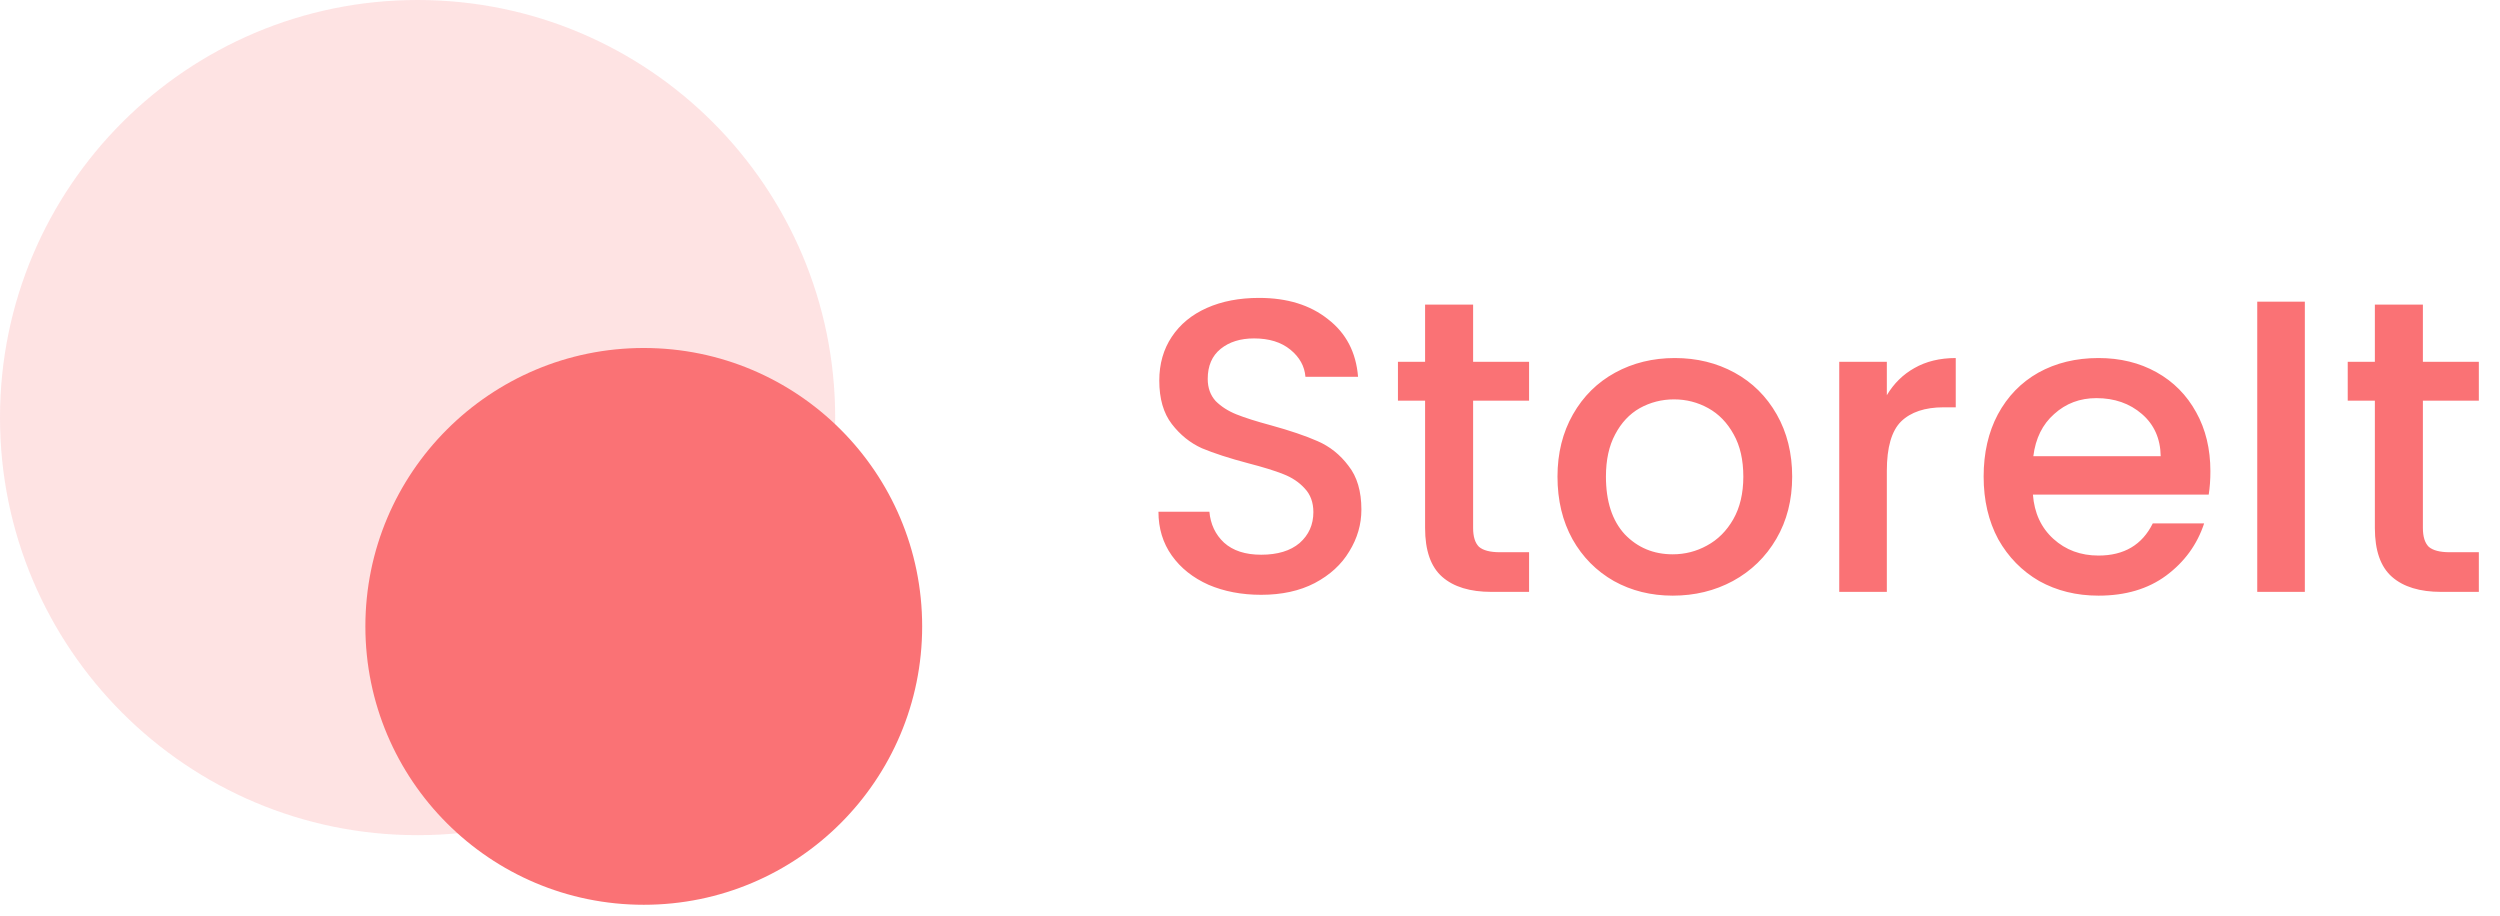
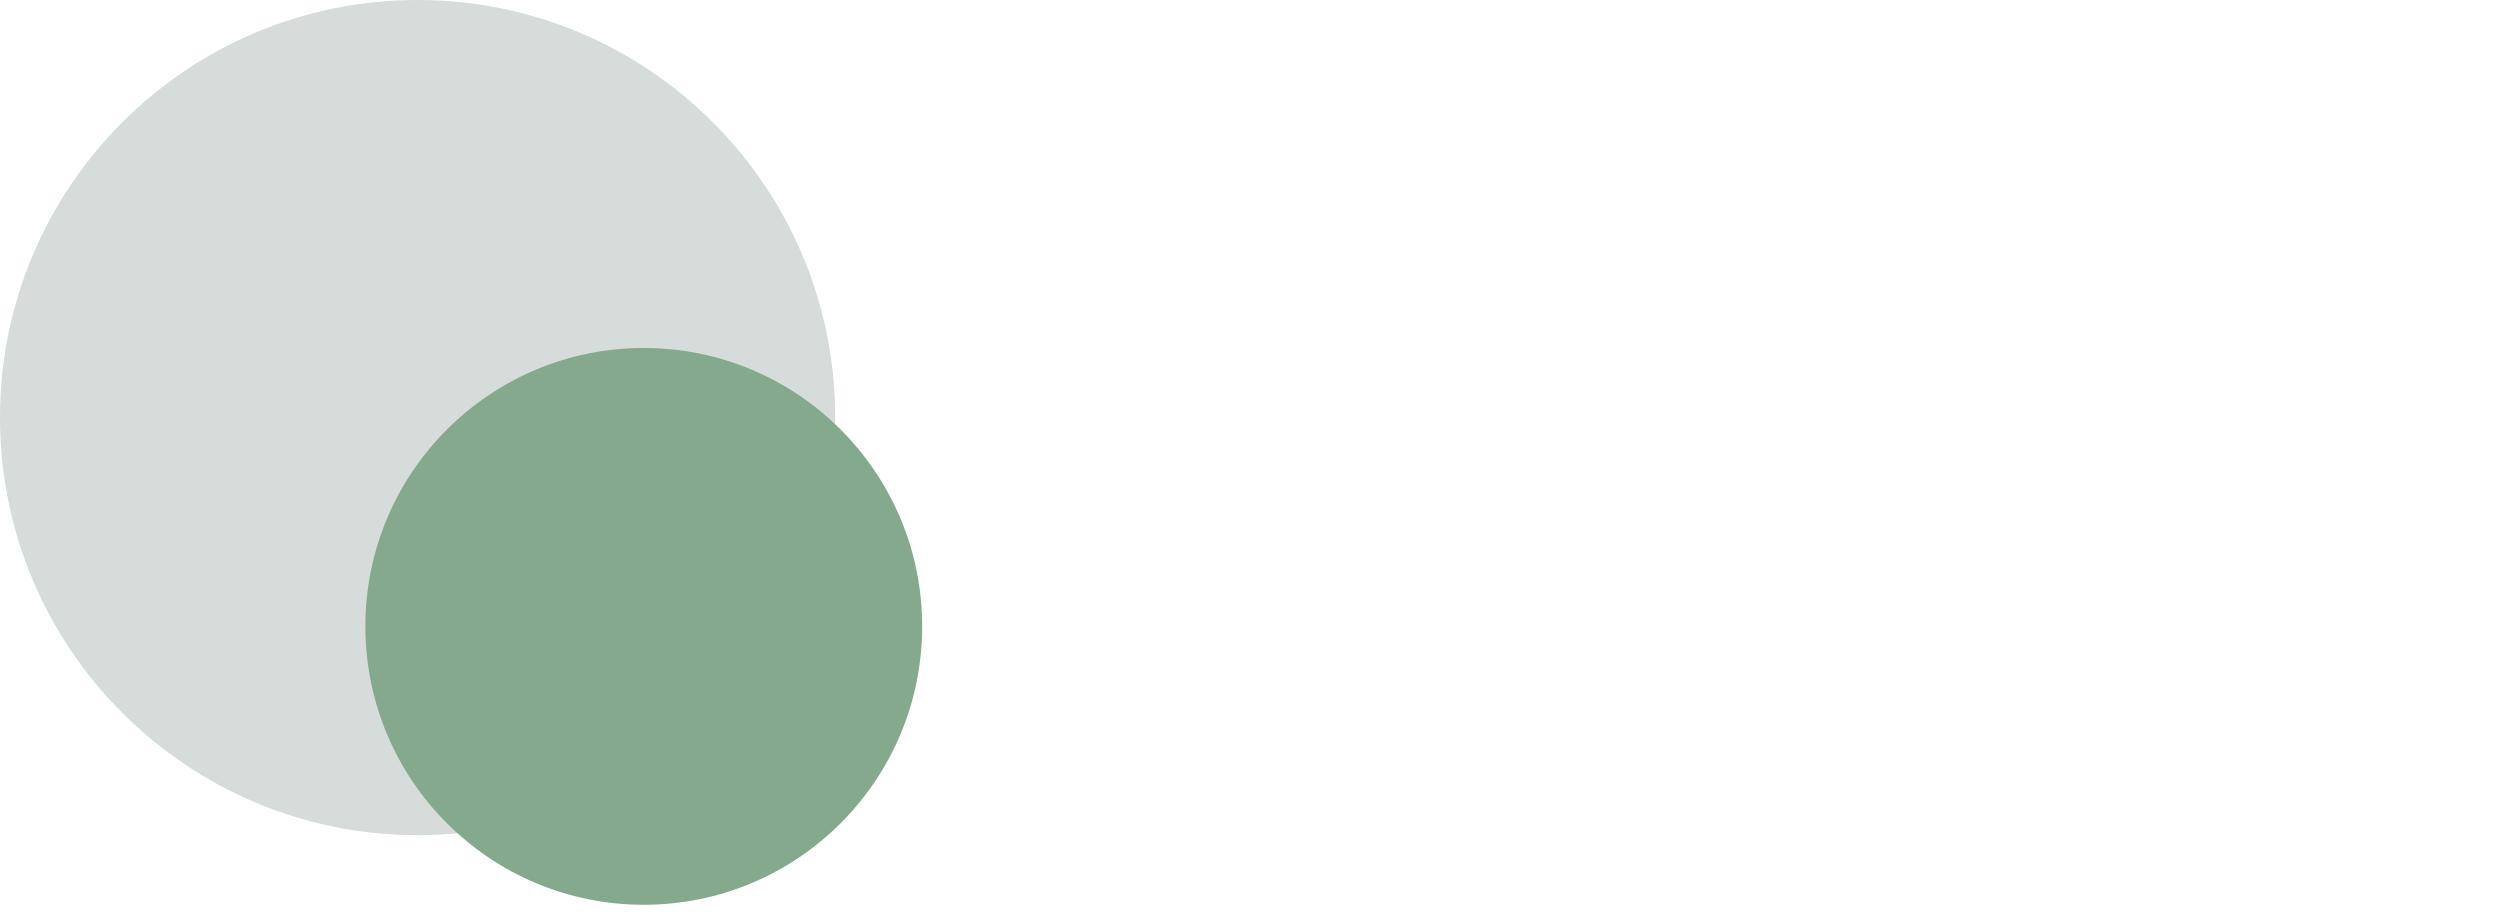
<svg xmlns="http://www.w3.org/2000/svg" width="224" height="82" viewBox="0 0 224 82" fill="none">
-   <rect opacity="0.2" width="74.832" height="74.832" rx="37.416" fill="#FA7275" />
-   <rect x="32.738" y="31.18" width="49.888" height="49.888" rx="24.944" fill="#FA7275" />
-   <path d="M113.001 53.295C111.255 53.295 109.684 52.996 108.287 52.397C106.89 51.773 105.793 50.901 104.994 49.778C104.196 48.656 103.797 47.346 103.797 45.849H108.362C108.462 46.972 108.898 47.895 109.671 48.618C110.47 49.342 111.58 49.703 113.001 49.703C114.473 49.703 115.621 49.354 116.444 48.656C117.267 47.932 117.678 47.009 117.678 45.887C117.678 45.014 117.417 44.303 116.893 43.754C116.394 43.205 115.758 42.781 114.985 42.482C114.236 42.182 113.189 41.858 111.842 41.509C110.145 41.06 108.761 40.611 107.688 40.162C106.641 39.688 105.743 38.965 104.994 37.992C104.246 37.019 103.872 35.722 103.872 34.101C103.872 32.604 104.246 31.294 104.994 30.172C105.743 29.049 106.79 28.189 108.137 27.59C109.484 26.992 111.043 26.692 112.814 26.692C115.334 26.692 117.392 27.328 118.988 28.601C120.609 29.848 121.507 31.569 121.682 33.764H116.968C116.893 32.816 116.444 32.005 115.621 31.332C114.797 30.658 113.712 30.322 112.365 30.322C111.143 30.322 110.145 30.633 109.372 31.257C108.599 31.881 108.212 32.779 108.212 33.951C108.212 34.749 108.449 35.41 108.923 35.934C109.422 36.433 110.046 36.832 110.794 37.131C111.542 37.431 112.565 37.755 113.862 38.104C115.583 38.578 116.98 39.052 118.053 39.526C119.15 40 120.073 40.736 120.821 41.733C121.595 42.706 121.981 44.016 121.981 45.662C121.981 46.984 121.62 48.231 120.896 49.404C120.198 50.576 119.163 51.524 117.791 52.248C116.444 52.946 114.847 53.295 113.001 53.295ZM131.991 35.897V47.309C131.991 48.082 132.165 48.643 132.515 48.992C132.889 49.316 133.512 49.479 134.385 49.479H137.005V53.033H133.637C131.716 53.033 130.245 52.584 129.222 51.686C128.199 50.788 127.688 49.329 127.688 47.309V35.897H125.256V32.417H127.688V27.291H131.991V32.417H137.005V35.897H131.991ZM149.878 53.37C147.933 53.37 146.174 52.933 144.603 52.06C143.031 51.162 141.796 49.915 140.898 48.319C140 46.697 139.551 44.827 139.551 42.706C139.551 40.611 140.013 38.753 140.936 37.131C141.859 35.51 143.118 34.263 144.715 33.39C146.311 32.517 148.095 32.08 150.065 32.08C152.036 32.08 153.819 32.517 155.416 33.39C157.012 34.263 158.272 35.51 159.195 37.131C160.118 38.753 160.579 40.611 160.579 42.706C160.579 44.802 160.105 46.66 159.158 48.281C158.21 49.903 156.913 51.162 155.266 52.06C153.645 52.933 151.849 53.37 149.878 53.37ZM149.878 49.666C150.976 49.666 151.999 49.404 152.946 48.88C153.919 48.356 154.705 47.57 155.304 46.523C155.902 45.475 156.202 44.203 156.202 42.706C156.202 41.21 155.915 39.95 155.341 38.927C154.767 37.88 154.007 37.094 153.059 36.57C152.111 36.046 151.088 35.784 149.991 35.784C148.893 35.784 147.87 36.046 146.922 36.57C145.999 37.094 145.264 37.88 144.715 38.927C144.166 39.95 143.892 41.21 143.892 42.706C143.892 44.926 144.453 46.648 145.575 47.87C146.723 49.067 148.157 49.666 149.878 49.666ZM169.061 35.41C169.685 34.362 170.508 33.552 171.531 32.978C172.578 32.38 173.813 32.08 175.235 32.08V36.495H174.15C172.479 36.495 171.207 36.919 170.334 37.767C169.485 38.615 169.061 40.087 169.061 42.182V53.033H164.796V32.417H169.061V35.41ZM198.051 42.22C198.051 42.993 198.001 43.692 197.901 44.315H182.149C182.274 45.962 182.885 47.284 183.983 48.281C185.08 49.279 186.427 49.778 188.023 49.778C190.318 49.778 191.94 48.818 192.888 46.897H197.49C196.866 48.793 195.731 50.352 194.085 51.574C192.464 52.771 190.443 53.37 188.023 53.37C186.053 53.37 184.282 52.933 182.71 52.06C181.164 51.162 179.942 49.915 179.044 48.319C178.171 46.697 177.734 44.827 177.734 42.706C177.734 40.586 178.158 38.728 179.006 37.131C179.879 35.51 181.089 34.263 182.636 33.39C184.207 32.517 186.003 32.08 188.023 32.08C189.969 32.08 191.703 32.504 193.224 33.352C194.746 34.2 195.931 35.398 196.779 36.944C197.627 38.466 198.051 40.224 198.051 42.22ZM193.598 40.873C193.574 39.301 193.012 38.042 191.915 37.094C190.817 36.146 189.458 35.672 187.836 35.672C186.365 35.672 185.105 36.146 184.057 37.094C183.01 38.017 182.386 39.276 182.187 40.873H193.598ZM206.514 27.029V53.033H202.249V27.029H206.514ZM217.091 35.897V47.309C217.091 48.082 217.265 48.643 217.614 48.992C217.989 49.316 218.612 49.479 219.485 49.479H222.104V53.033H218.737C216.816 53.033 215.344 52.584 214.322 51.686C213.299 50.788 212.788 49.329 212.788 47.309V35.897H210.356V32.417H212.788V27.291H217.091V32.417H222.104V35.897H217.091Z" fill="#FA7275" />
+   <rect opacity="0.2" width="74.832" height="74.832" rx="37.416" fill="#344e41" />
+   <rect x="32.738" y="31.18" width="49.888" height="49.888" rx="24.944" fill="#84a98c" />
</svg>
